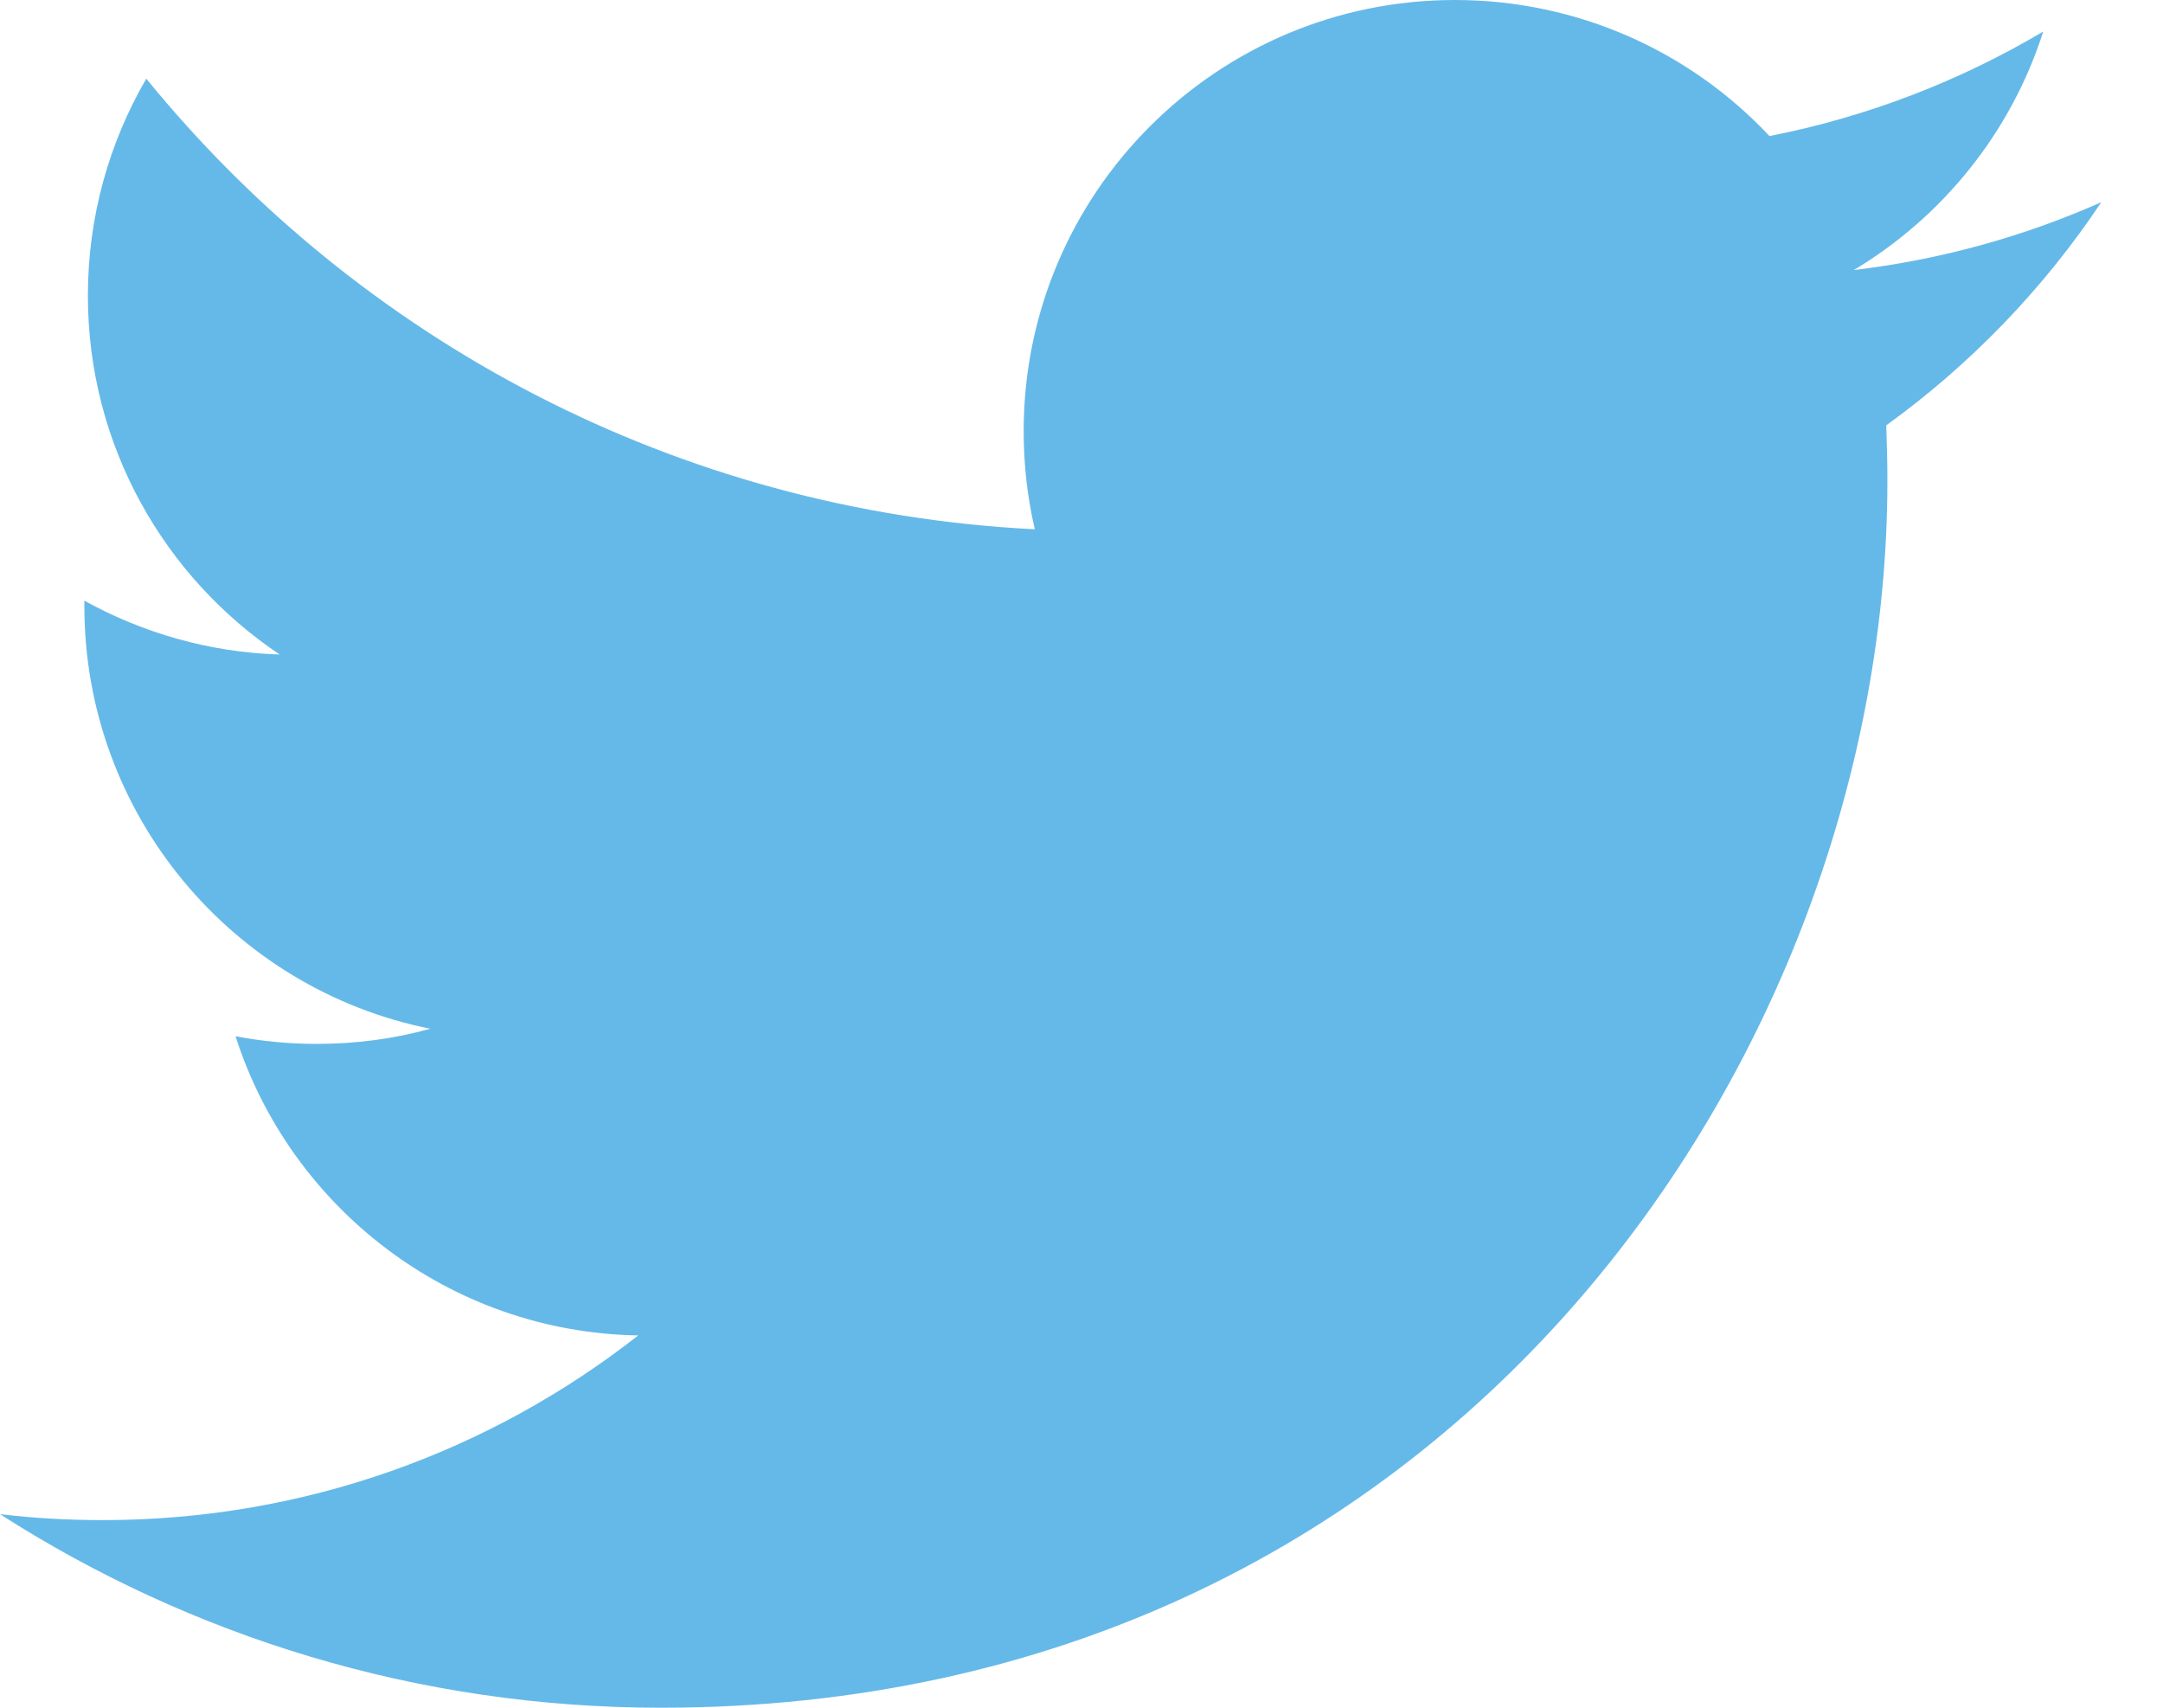
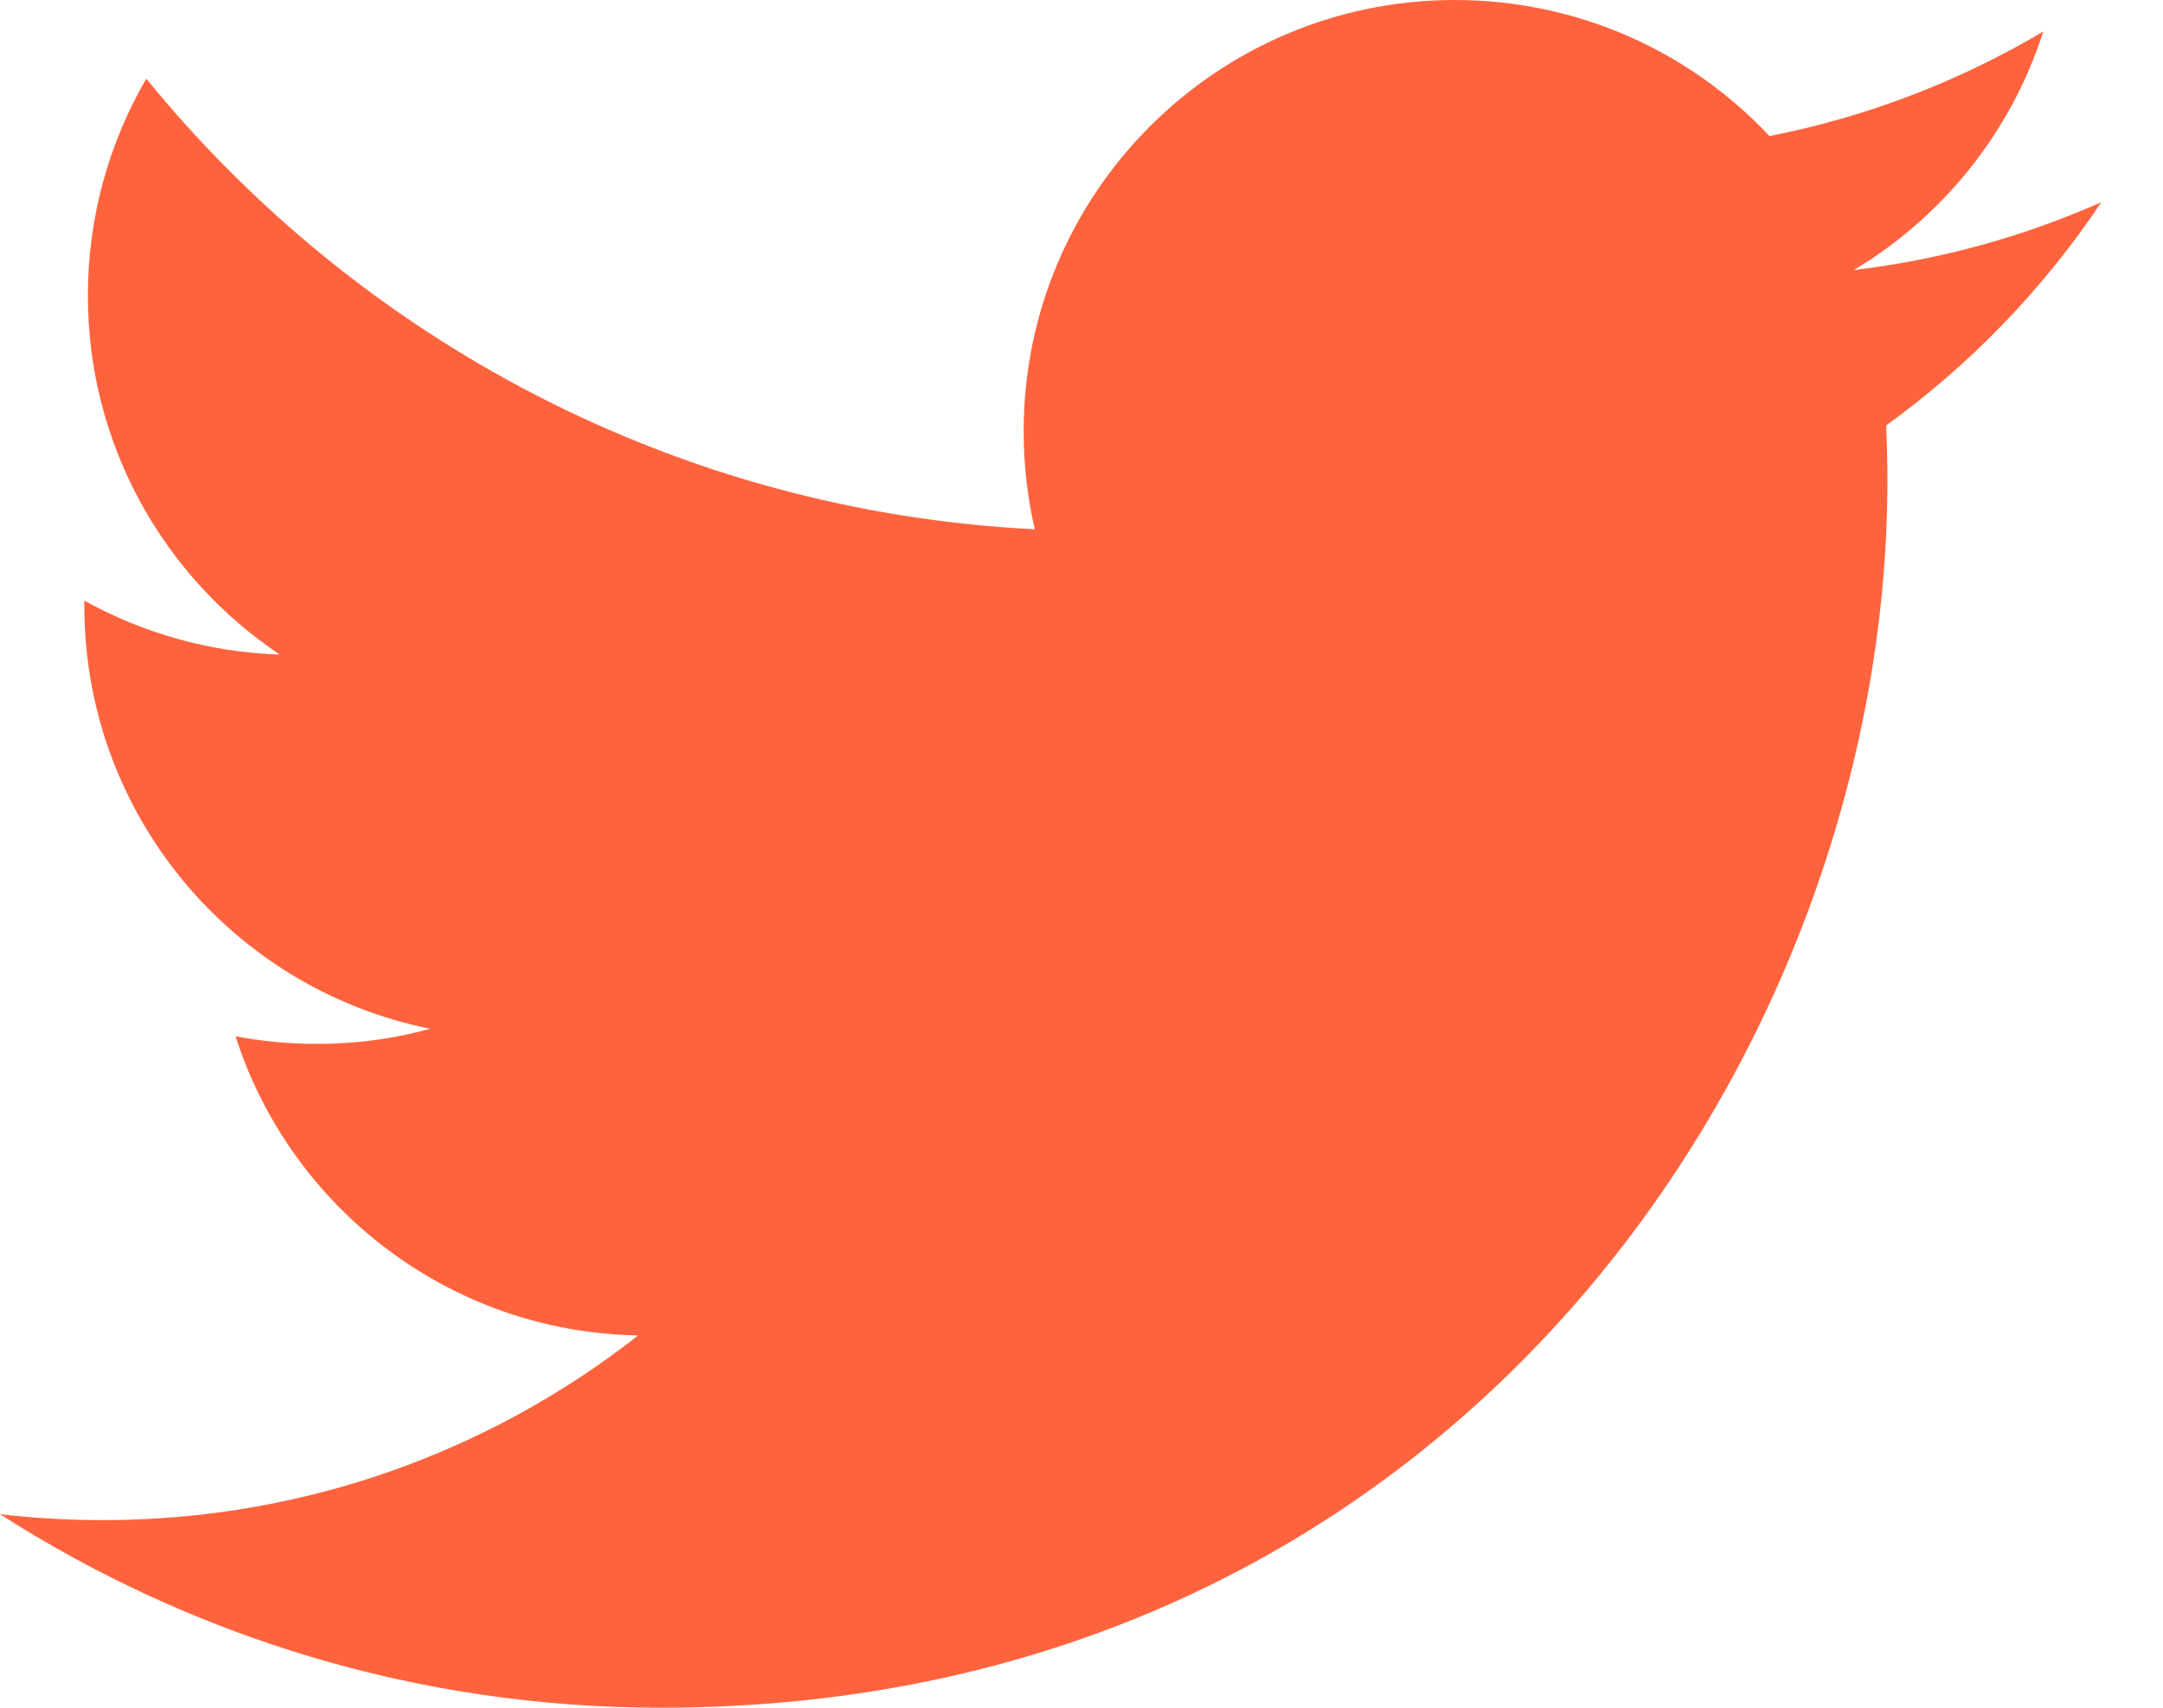
<svg xmlns="http://www.w3.org/2000/svg" width="19px" height="15px" viewBox="0 0 19 15" version="1.1">
  <defs />
-   <g id="A" stroke="none" stroke-width="1" fill="none" fill-rule="evenodd">
-     <g id="article" transform="translate(-202, -3655)" fill="#65b9e8">
-       <g id="share" transform="translate(202, 3654)">
-         <g id="tw" transform="translate(0, 1)">
-           <path d="M16.569,3.736 C16.575,3.897 16.579,4.062 16.579,4.226 C16.579,9.231 12.771,15 5.805,15 C3.666,15 1.676,14.373 -3.12638804e-13,13.3 C0.296,13.335 0.597,13.352 0.904,13.352 C2.677,13.352 4.31,12.746 5.606,11.73 C3.949,11.702 2.55,10.606 2.069,9.102 C2.299,9.146 2.537,9.169 2.781,9.169 C3.127,9.169 3.462,9.125 3.779,9.036 C2.046,8.689 0.741,7.158 0.741,5.323 L0.741,5.276 C1.251,5.558 1.836,5.73 2.457,5.749 C1.441,5.069 0.772,3.91 0.772,2.597 C0.772,1.904 0.959,1.252 1.285,0.691 C3.154,2.985 5.944,4.491 9.09,4.649 C9.025,4.372 8.992,4.083 8.992,3.787 C8.992,1.696 10.689,-1.08357767e-13 12.779,-1.08357767e-13 C13.868,-1.08357767e-13 14.854,0.459 15.543,1.195 C16.406,1.026 17.216,0.711 17.948,0.277 C17.666,1.161 17.066,1.904 16.284,2.372 C17.049,2.281 17.779,2.077 18.458,1.776 C17.952,2.535 17.309,3.202 16.569,3.736 L16.569,3.736 Z" id="twitter-social" />
-         </g>
-       </g>
+   <g id="Page-1" stroke="none" stroke-width="1" fill="none" fill-rule="evenodd">
+     <g id="twitter-social" fill="#FF633D" fill-rule="nonzero">
+       <path d="M16.569,3.736 C16.575,3.897 16.579,4.062 16.579,4.226 C16.579,9.231 12.771,15 5.805,15 C3.666,15 1.676,14.373 -3.12638804e-13,13.3 C0.296,13.335 0.597,13.352 0.904,13.352 C2.677,13.352 4.31,12.746 5.606,11.73 C3.949,11.702 2.55,10.606 2.069,9.102 C2.299,9.146 2.537,9.169 2.781,9.169 C3.127,9.169 3.462,9.125 3.779,9.036 C2.046,8.689 0.741,7.158 0.741,5.323 L0.741,5.276 C1.251,5.558 1.836,5.73 2.457,5.749 C1.441,5.069 0.772,3.91 0.772,2.597 C0.772,1.904 0.959,1.252 1.285,0.691 C3.154,2.985 5.944,4.491 9.09,4.649 C9.025,4.372 8.992,4.083 8.992,3.787 C8.992,1.696 10.689,-1.08357767e-13 12.779,-1.08357767e-13 C13.868,-1.08357767e-13 14.854,0.459 15.543,1.195 C16.406,1.026 17.216,0.711 17.948,0.277 C17.666,1.161 17.066,1.904 16.284,2.372 C17.049,2.281 17.779,2.077 18.458,1.776 C17.952,2.535 17.309,3.202 16.569,3.736 L16.569,3.736 Z" />
    </g>
  </g>
</svg>
